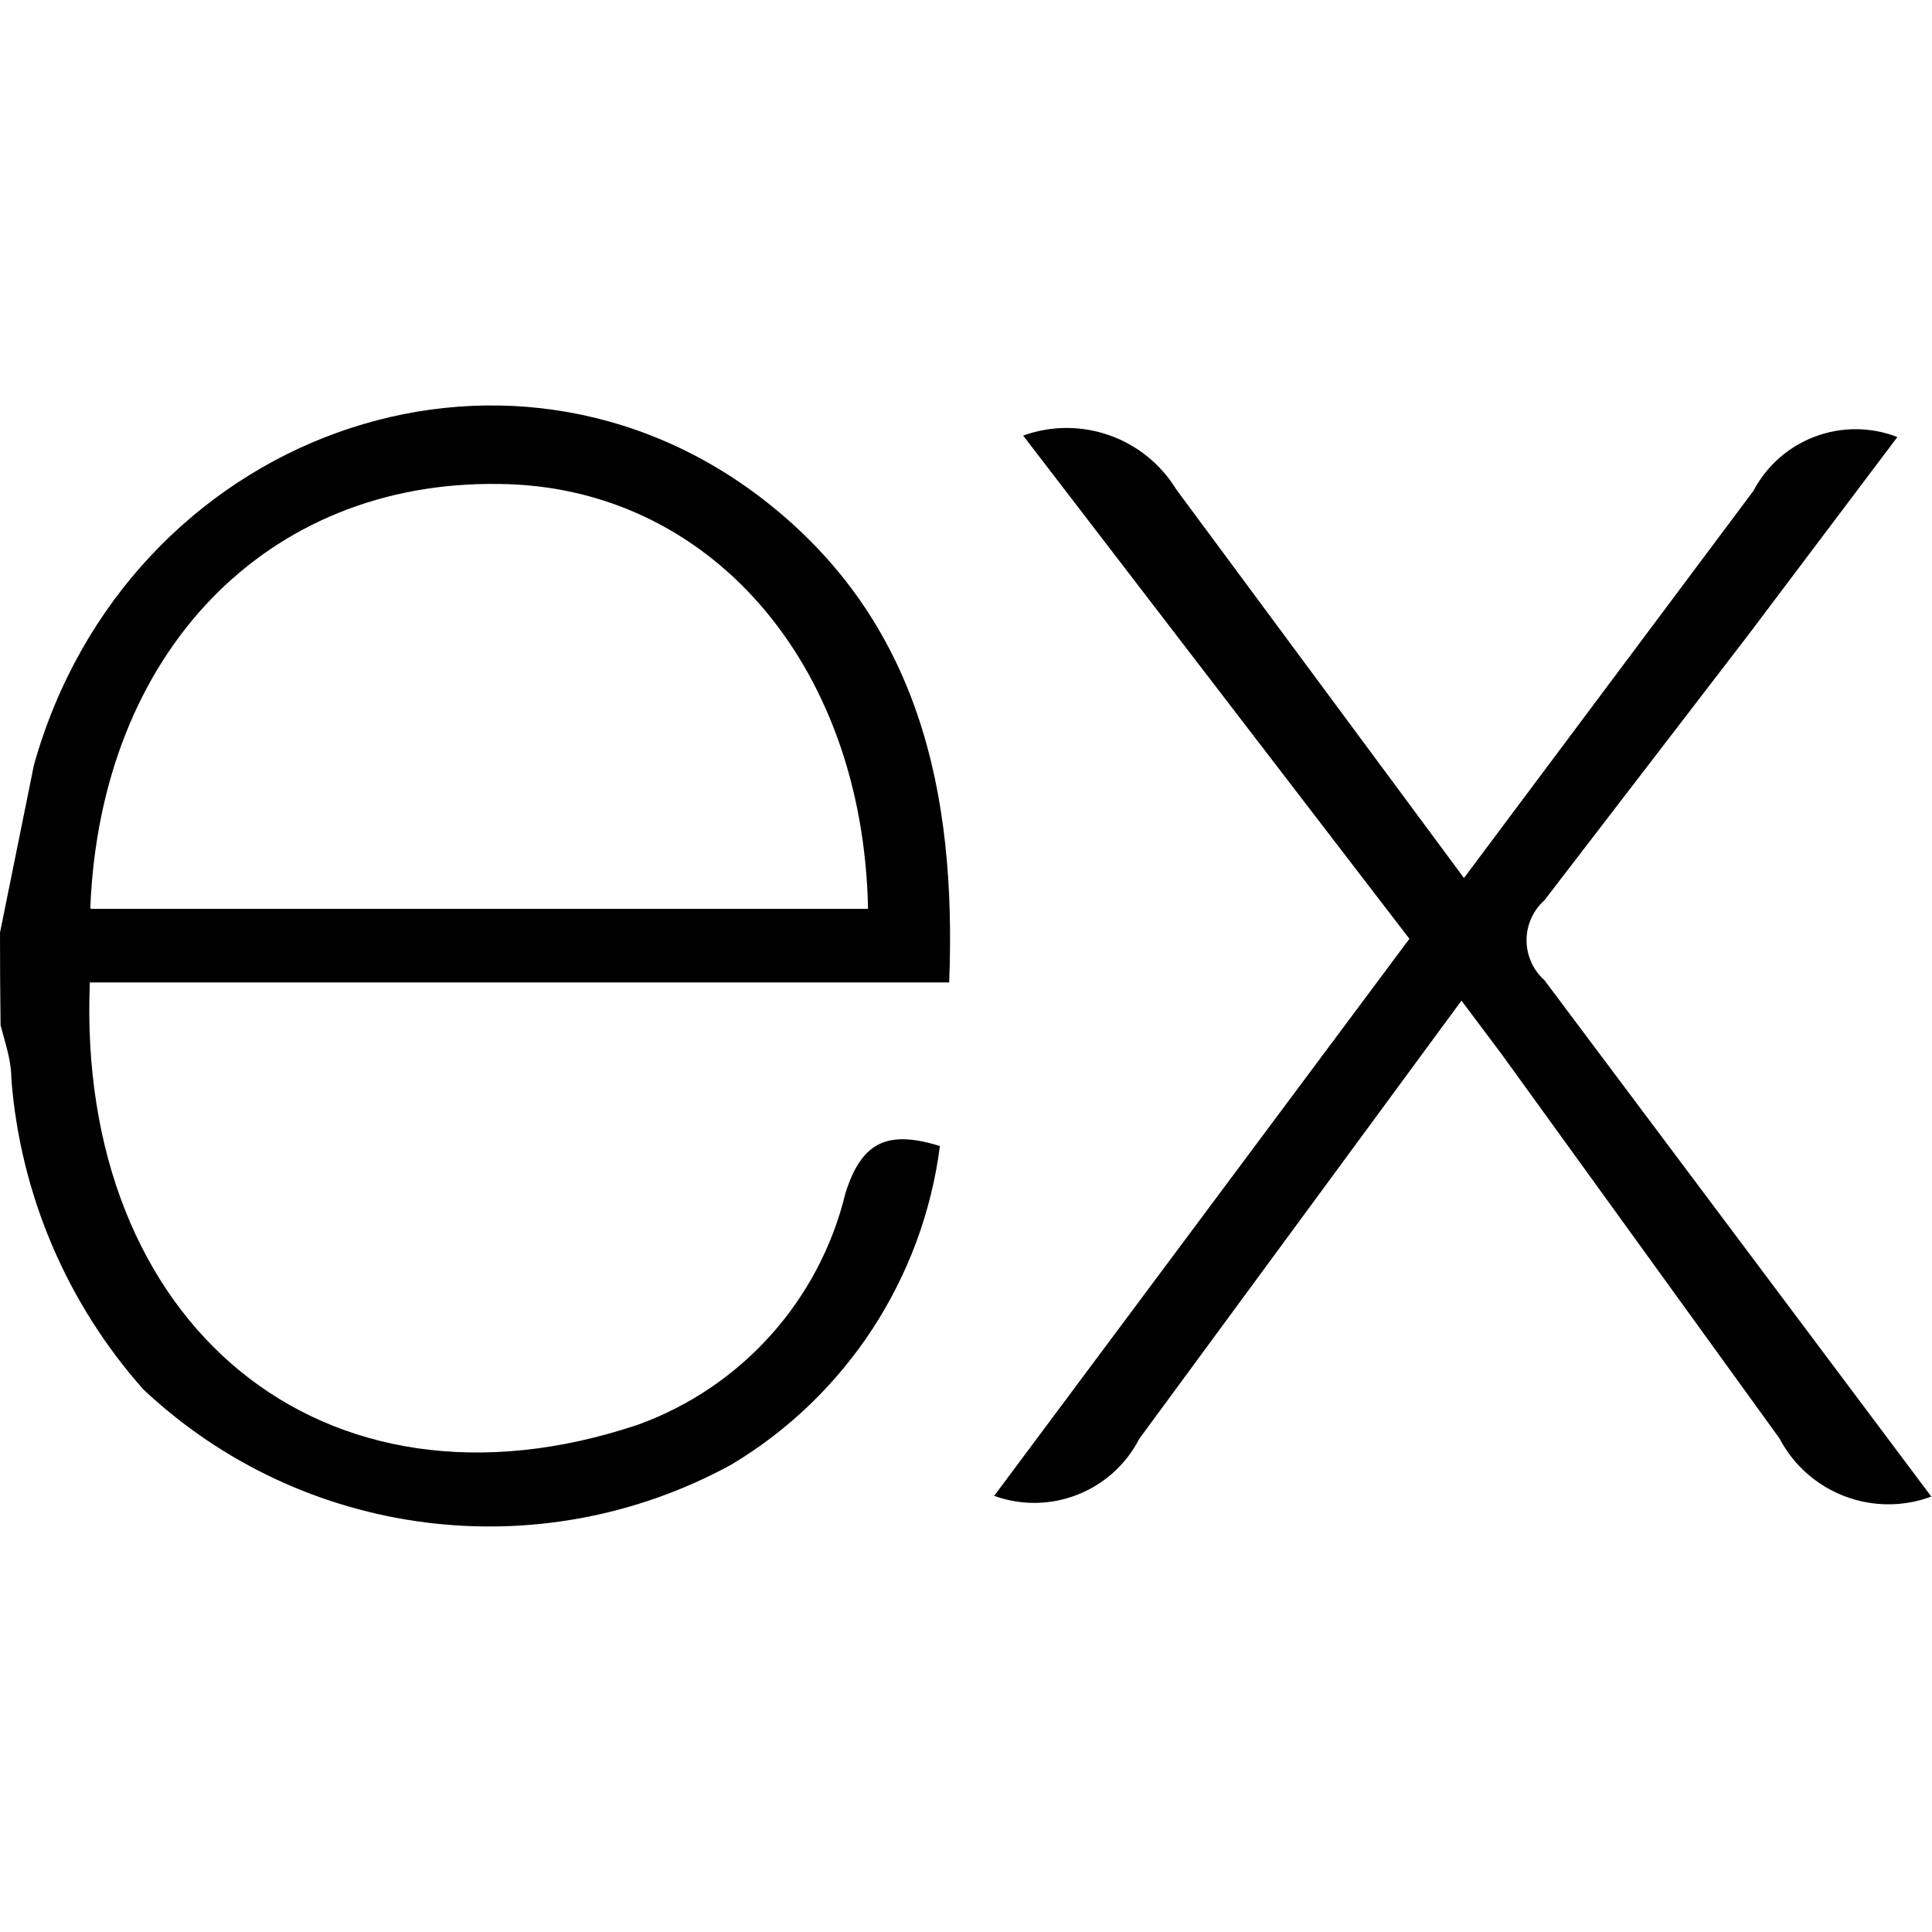
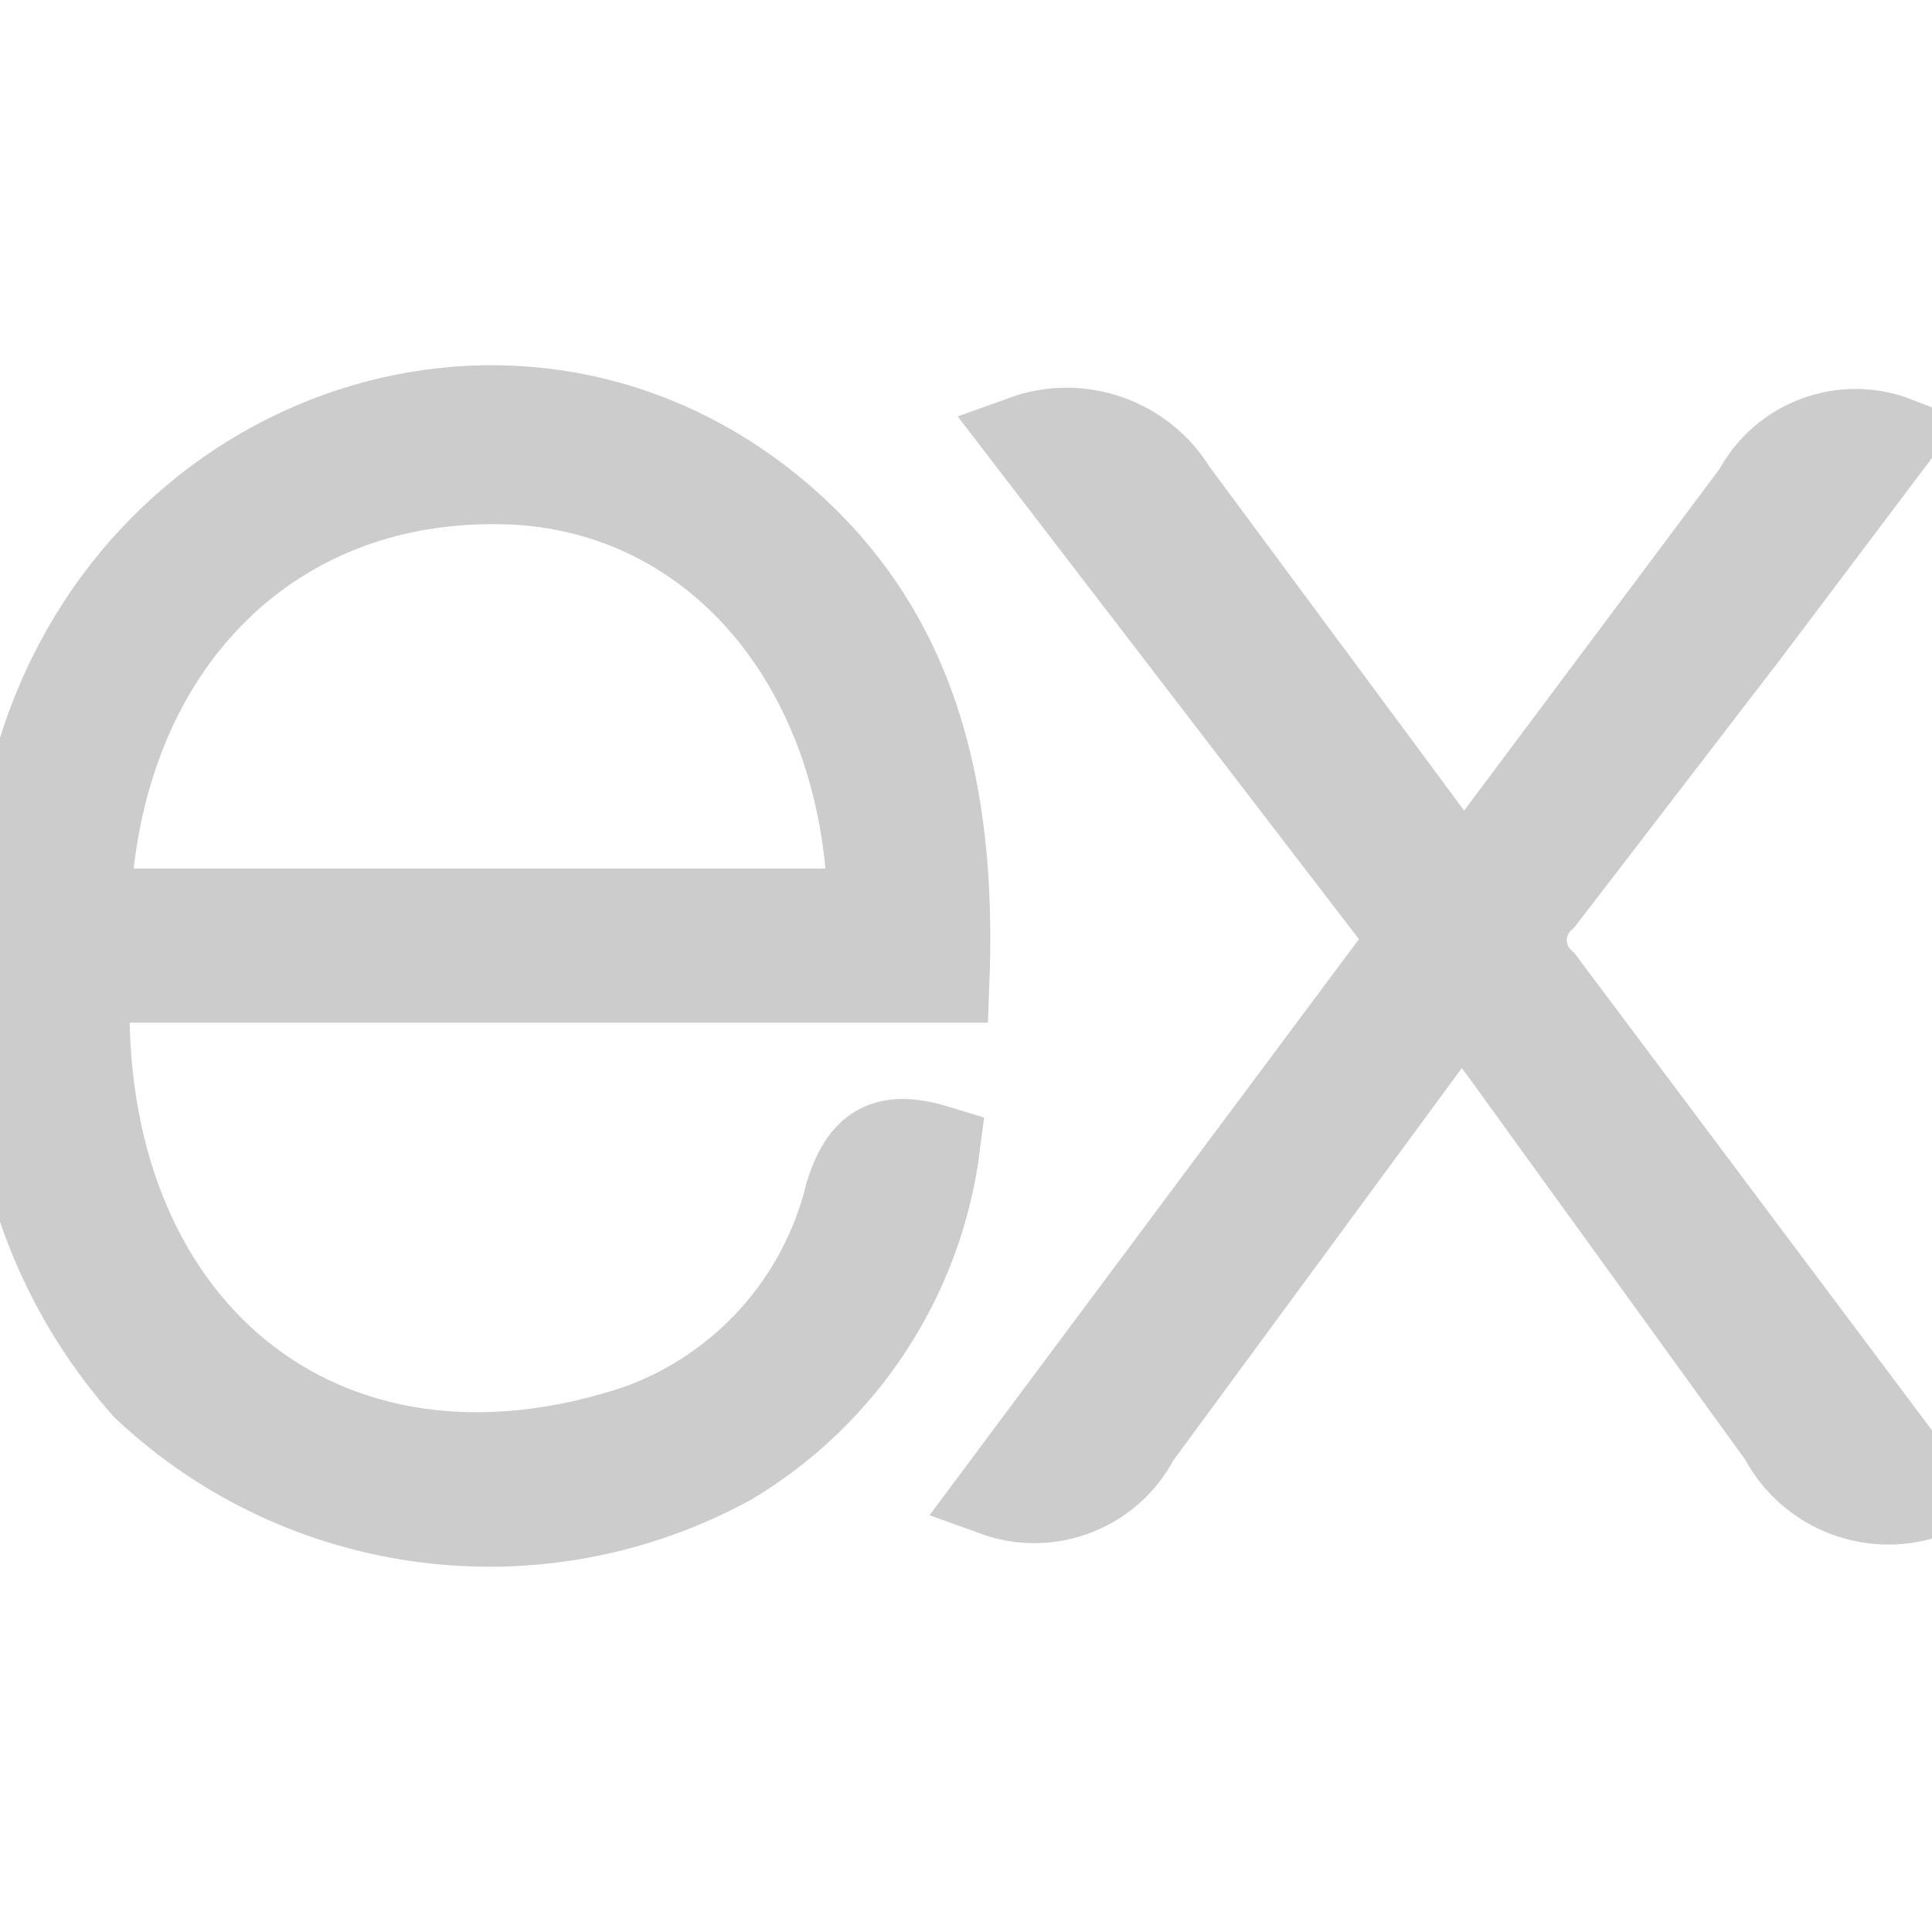
- <svg xmlns="http://www.w3.org/2000/svg" fill="#000000" width="800px" height="800px" viewBox="0 0 24 24" role="img">
-   <path d="M24 18.588a1.529 1.529 0 0 1-1.895-.72l-3.45-4.771-.5-.667-4.003 5.444a1.466 1.466 0 0 1-1.802.708l5.158-6.92-4.798-6.251a1.595 1.595 0 0 1 1.9.666l3.576 4.83 3.596-4.81a1.435 1.435 0 0 1 1.788-.668L21.708 7.9l-2.522 3.283a.666.666 0 0 0 0 .994l4.804 6.412zM.002 11.576l.42-2.075c1.154-4.103 5.858-5.81 9.094-3.27 1.895 1.489 2.368 3.597 2.275 5.973H1.116C.943 16.447 4.005 19.009 7.92 17.7a4.078 4.078 0 0 0 2.582-2.876c.207-.666.548-.78 1.174-.588a5.417 5.417 0 0 1-2.589 3.957 6.272 6.272 0 0 1-7.306-.933 6.575 6.575 0 0 1-1.64-3.858c0-.235-.08-.455-.134-.666A88.33 88.33 0 0 1 0 11.577zm1.127-.286h9.654c-.06-3.076-2.001-5.258-4.59-5.278-2.882-.04-4.944 2.094-5.071 5.264z" />
+ <svg xmlns="http://www.w3.org/2000/svg" fill="#cccccc" width="800px" height="800px" viewBox="0 0 24 24" role="img" stroke="#cccccc">
+   <g id="SVGRepo_bgCarrier" stroke-width="0" />
+   <g id="SVGRepo_tracerCarrier" stroke-linecap="round" stroke-linejoin="round" />
+   <g id="SVGRepo_iconCarrier">
+     <path d="M24 18.588a1.529 1.529 0 0 1-1.895-.72l-3.45-4.771-.5-.667-4.003 5.444a1.466 1.466 0 0 1-1.802.708l5.158-6.92-4.798-6.251a1.595 1.595 0 0 1 1.9.666l3.576 4.83 3.596-4.81a1.435 1.435 0 0 1 1.788-.668L21.708 7.9l-2.522 3.283a.666.666 0 0 0 0 .994l4.804 6.412zM.002 11.576l.42-2.075c1.154-4.103 5.858-5.81 9.094-3.27 1.895 1.489 2.368 3.597 2.275 5.973H1.116C.943 16.447 4.005 19.009 7.92 17.7a4.078 4.078 0 0 0 2.582-2.876c.207-.666.548-.78 1.174-.588a5.417 5.417 0 0 1-2.589 3.957 6.272 6.272 0 0 1-7.306-.933 6.575 6.575 0 0 1-1.64-3.858c0-.235-.08-.455-.134-.666A88.33 88.33 0 0 1 0 11.577zm1.127-.286h9.654c-.06-3.076-2.001-5.258-4.59-5.278-2.882-.04-4.944 2.094-5.071 5.264z" />
+   </g>
</svg>
